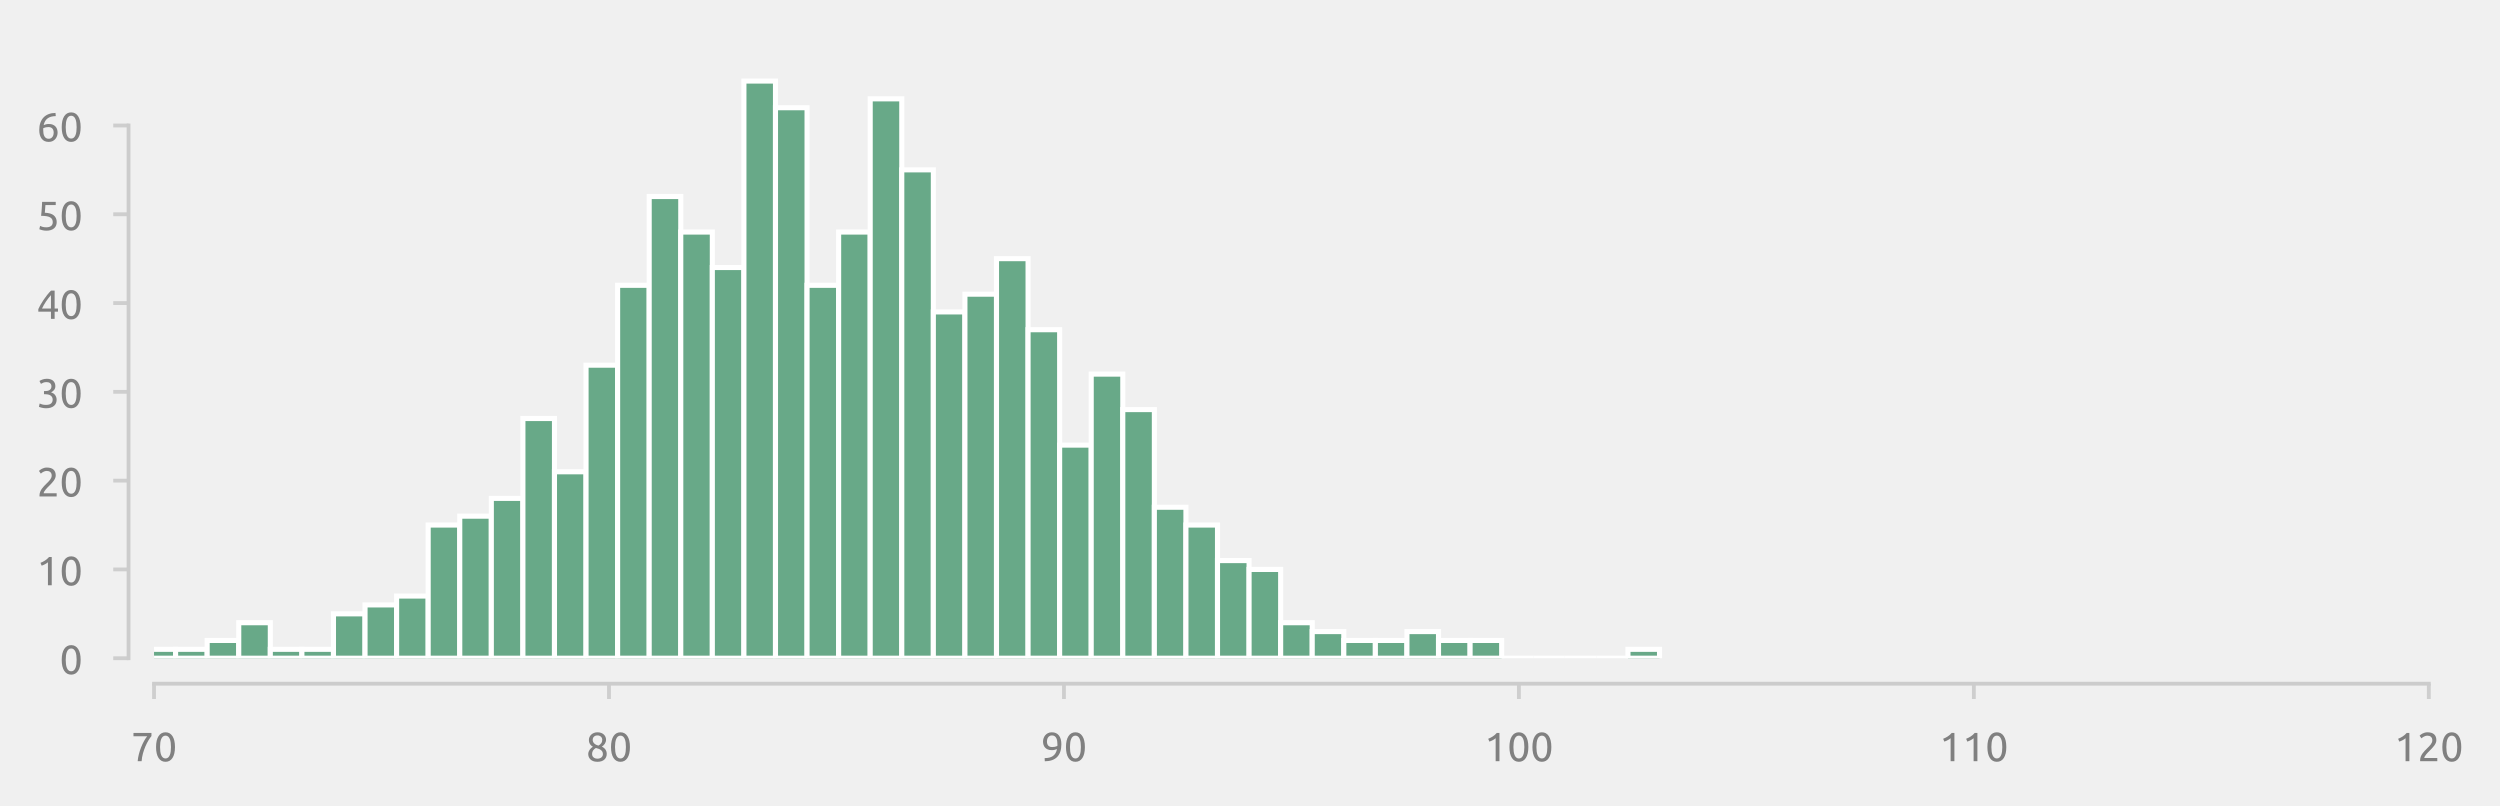
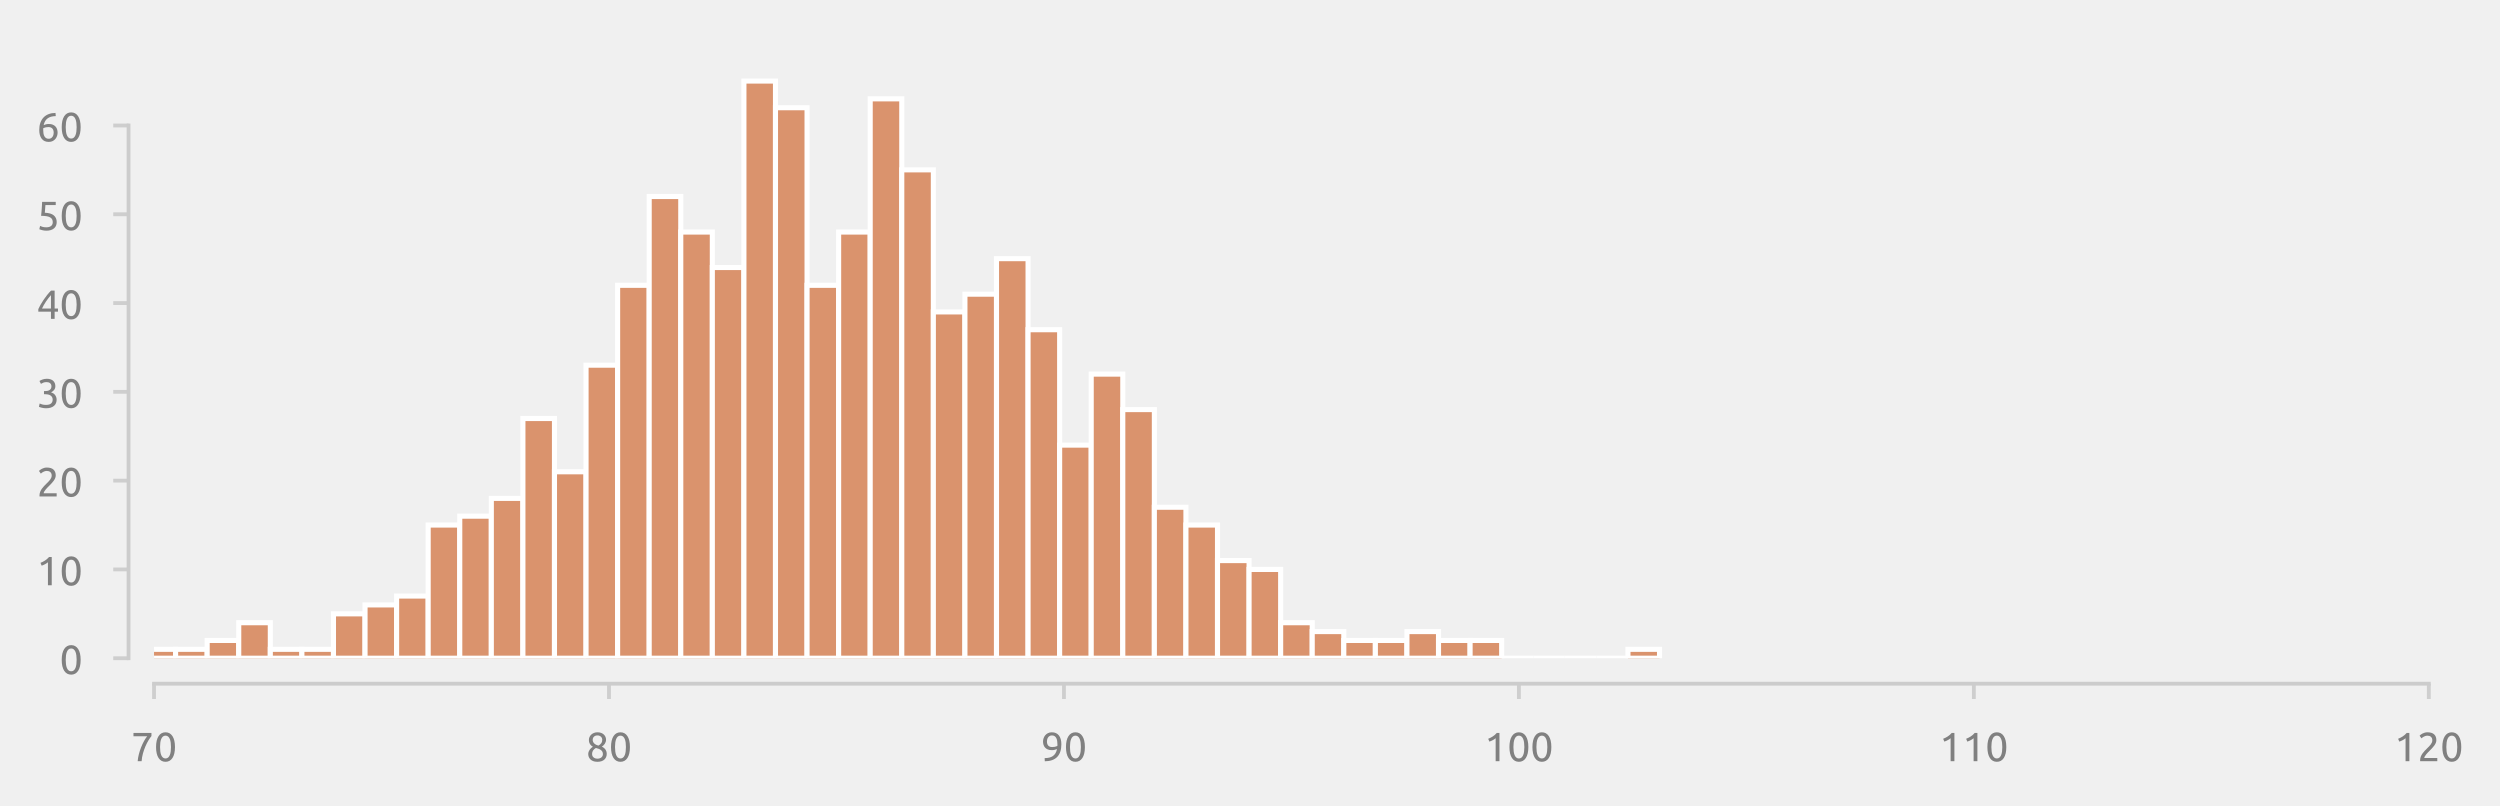
<svg xmlns="http://www.w3.org/2000/svg" xmlns:xlink="http://www.w3.org/1999/xlink" width="490.594pt" height="158.055pt" viewBox="0 0 490.594 158.055" version="1.1">
  <defs>
    <style type="text/css">*{stroke-linejoin: round; stroke-linecap: butt}</style>
  </defs>
  <g id="figure_1">
    <g id="patch_1">
      <path d="M 0 158.055  L 490.594 158.055  L 490.594 0  L 0 0  L 0 158.055  z " style="fill: none" />
    </g>
    <g id="axes_1">
      <g id="patch_2">
        <path d="M 30.225 129.168  L 476.625 129.168  L 476.625 7.2  L 30.225 7.2  L 30.225 129.168  z " style="fill: none" />
      </g>
      <g id="matplotlib.axis_1">
        <g id="xtick_1">
          <g id="line2d_1">
            <defs>
-               <path id="meefe9e52c5" d="M 0 0  L 0 3  " style="stroke: #cecece; stroke-width: 0.75" />
+               <path id="md483f6a995" d="M 0 0  L 0 3  " style="stroke: #cecece; stroke-width: 0.75" />
            </defs>
            <g>
-               <use xlink:href="#meefe9e52c5" x="30.225" y="134.168" style="fill: #cecece; stroke: #cecece; stroke-width: 0.75" />
+               <use xlink:href="#md483f6a995" x="30.225" y="134.168" style="fill: #cecece; stroke: #cecece; stroke-width: 0.75" />
            </g>
          </g>
          <g id="text_1">
            <g style="fill: #808080" transform="translate(25.7125 149.3755) scale(0.08 -0.08)">
              <defs>
                <path id="Ubuntu-37" d="M 1043 0  Q 1082 512 1226 1078  Q 1370 1645 1581 2179  Q 1792 2714 2045 3171  Q 2298 3629 2541 3917  L 384 3917  L 384 4435  L 3206 4435  L 3206 3942  Q 2995 3699 2739 3273  Q 2483 2848 2256 2320  Q 2029 1792 1865 1193  Q 1702 595 1664 0  L 1043 0  z " transform="scale(0.015625)" />
                <path id="Ubuntu-30" d="M 320 2221  Q 320 3334 713 3936  Q 1107 4538 1805 4538  Q 2502 4538 2896 3936  Q 3290 3334 3290 2221  Q 3290 1107 2896 505  Q 2502 -96 1805 -96  Q 1107 -96 713 505  Q 320 1107 320 2221  z M 2662 2221  Q 2662 2586 2620 2912  Q 2579 3238 2480 3481  Q 2381 3725 2214 3869  Q 2048 4013 1805 4013  Q 1562 4013 1395 3869  Q 1229 3725 1129 3481  Q 1030 3238 988 2912  Q 947 2586 947 2221  Q 947 1856 988 1529  Q 1030 1203 1129 960  Q 1229 717 1395 573  Q 1562 429 1805 429  Q 2048 429 2214 573  Q 2381 717 2480 960  Q 2579 1203 2620 1529  Q 2662 1856 2662 2221  z " transform="scale(0.015625)" />
              </defs>
              <use xlink:href="#Ubuntu-37" />
              <use xlink:href="#Ubuntu-30" x="56.4" />
            </g>
          </g>
        </g>
        <g id="xtick_2">
          <g id="line2d_2">
            <g>
-               <use xlink:href="#meefe9e52c5" x="119.505" y="134.168" style="fill: #cecece; stroke: #cecece; stroke-width: 0.75" />
+               <use xlink:href="#md483f6a995" x="119.505" y="134.168" style="fill: #cecece; stroke: #cecece; stroke-width: 0.75" />
            </g>
          </g>
          <g id="text_2">
            <g style="fill: #808080" transform="translate(114.9925 149.3755) scale(0.08 -0.08)">
              <defs>
                <path id="Ubuntu-38" d="M 3258 1152  Q 3258 883 3165 656  Q 3072 429 2889 259  Q 2707 90 2432 -3  Q 2157 -96 1798 -96  Q 1382 -96 1104 22  Q 826 141 659 320  Q 493 499 422 713  Q 352 928 352 1120  Q 352 1306 413 1475  Q 474 1645 573 1792  Q 672 1939 803 2057  Q 934 2176 1082 2266  Q 454 2624 454 3322  Q 454 3565 550 3785  Q 646 4006 822 4172  Q 998 4339 1248 4438  Q 1498 4538 1805 4538  Q 2163 4538 2419 4429  Q 2675 4320 2838 4150  Q 3002 3981 3075 3776  Q 3149 3571 3149 3379  Q 3149 3194 3094 3030  Q 3040 2867 2947 2726  Q 2854 2586 2736 2477  Q 2618 2368 2490 2285  Q 3245 1926 3258 1152  z M 954 1114  Q 954 998 995 873  Q 1037 749 1139 643  Q 1242 538 1402 467  Q 1562 397 1805 397  Q 2022 397 2185 461  Q 2349 525 2451 624  Q 2554 723 2605 851  Q 2656 979 2656 1114  Q 2656 1318 2579 1472  Q 2502 1626 2358 1741  Q 2214 1856 2012 1936  Q 1811 2016 1555 2074  Q 1267 1914 1110 1677  Q 954 1440 954 1114  z M 2554 3386  Q 2554 3482 2512 3597  Q 2470 3712 2380 3811  Q 2291 3910 2150 3977  Q 2010 4045 1805 4045  Q 1600 4045 1456 3981  Q 1312 3917 1222 3817  Q 1133 3718 1091 3600  Q 1050 3482 1050 3366  Q 1050 3226 1101 3085  Q 1152 2944 1261 2822  Q 1370 2701 1546 2605  Q 1722 2509 1965 2451  Q 2234 2611 2394 2825  Q 2554 3040 2554 3386  z " transform="scale(0.015625)" />
              </defs>
              <use xlink:href="#Ubuntu-38" />
              <use xlink:href="#Ubuntu-30" x="56.4" />
            </g>
          </g>
        </g>
        <g id="xtick_3">
          <g id="line2d_3">
            <g>
-               <use xlink:href="#meefe9e52c5" x="208.785" y="134.168" style="fill: #cecece; stroke: #cecece; stroke-width: 0.75" />
+               <use xlink:href="#md483f6a995" x="208.785" y="134.168" style="fill: #cecece; stroke: #cecece; stroke-width: 0.75" />
            </g>
          </g>
          <g id="text_3">
            <g style="fill: #808080" transform="translate(204.2725 149.3755) scale(0.08 -0.08)">
              <defs>
                <path id="Ubuntu-39" d="M 3206 2662  Q 3206 1344 2550 669  Q 1894 -6 602 -13  L 582 486  Q 986 486 1309 563  Q 1632 640 1875 809  Q 2118 979 2281 1248  Q 2445 1517 2522 1907  Q 2355 1830 2144 1782  Q 1933 1734 1709 1734  Q 1331 1734 1068 1846  Q 806 1958 640 2147  Q 474 2336 400 2582  Q 326 2829 326 3098  Q 326 3334 409 3590  Q 493 3846 662 4057  Q 832 4269 1094 4403  Q 1357 4538 1715 4538  Q 2080 4538 2358 4410  Q 2637 4282 2825 4038  Q 3014 3795 3110 3446  Q 3206 3098 3206 2662  z M 1773 2221  Q 1997 2221 2195 2262  Q 2394 2304 2579 2387  Q 2586 2458 2586 2525  Q 2586 2592 2586 2662  Q 2586 2938 2547 3190  Q 2509 3443 2409 3632  Q 2310 3821 2144 3933  Q 1978 4045 1722 4045  Q 1510 4045 1363 3955  Q 1216 3866 1120 3728  Q 1024 3590 982 3427  Q 941 3264 941 3110  Q 941 2675 1149 2448  Q 1357 2221 1773 2221  z " transform="scale(0.015625)" />
              </defs>
              <use xlink:href="#Ubuntu-39" />
              <use xlink:href="#Ubuntu-30" x="56.4" />
            </g>
          </g>
        </g>
        <g id="xtick_4">
          <g id="line2d_4">
            <g>
-               <use xlink:href="#meefe9e52c5" x="298.065" y="134.168" style="fill: #cecece; stroke: #cecece; stroke-width: 0.75" />
+               <use xlink:href="#md483f6a995" x="298.065" y="134.168" style="fill: #cecece; stroke: #cecece; stroke-width: 0.75" />
            </g>
          </g>
          <g id="text_4">
            <g style="fill: #808080" transform="translate(291.2962 149.3755) scale(0.08 -0.08)">
              <defs>
                <path id="Ubuntu-31" d="M 595 3520  Q 960 3661 1305 3881  Q 1651 4102 1939 4435  L 2362 4435  L 2362 0  L 1766 0  L 1766 3610  Q 1690 3539 1578 3462  Q 1466 3386 1334 3315  Q 1203 3245 1059 3181  Q 915 3117 781 3072  L 595 3520  z " transform="scale(0.015625)" />
              </defs>
              <use xlink:href="#Ubuntu-31" />
              <use xlink:href="#Ubuntu-30" x="56.4" />
              <use xlink:href="#Ubuntu-30" x="112.8" />
            </g>
          </g>
        </g>
        <g id="xtick_5">
          <g id="line2d_5">
            <g>
-               <use xlink:href="#meefe9e52c5" x="387.345" y="134.168" style="fill: #cecece; stroke: #cecece; stroke-width: 0.75" />
+               <use xlink:href="#md483f6a995" x="387.345" y="134.168" style="fill: #cecece; stroke: #cecece; stroke-width: 0.75" />
            </g>
          </g>
          <g id="text_5">
            <g style="fill: #808080" transform="translate(380.5763 149.3755) scale(0.08 -0.08)">
              <use xlink:href="#Ubuntu-31" />
              <use xlink:href="#Ubuntu-31" x="56.4" />
              <use xlink:href="#Ubuntu-30" x="112.8" />
            </g>
          </g>
        </g>
        <g id="xtick_6">
          <g id="line2d_6">
            <g>
-               <use xlink:href="#meefe9e52c5" x="476.625" y="134.168" style="fill: #cecece; stroke: #cecece; stroke-width: 0.75" />
+               <use xlink:href="#md483f6a995" x="476.625" y="134.168" style="fill: #cecece; stroke: #cecece; stroke-width: 0.75" />
            </g>
          </g>
          <g id="text_6">
            <g style="fill: #808080" transform="translate(469.8562 149.3755) scale(0.08 -0.08)">
              <defs>
                <path id="Ubuntu-32" d="M 2989 3302  Q 2989 3072 2896 2857  Q 2803 2643 2649 2435  Q 2496 2227 2304 2025  Q 2112 1824 1920 1632  Q 1811 1523 1667 1376  Q 1523 1229 1395 1069  Q 1267 909 1180 761  Q 1094 614 1094 506  L 3136 506  L 3136 0  L 448 0  Q 442 38 442 76  Q 442 115 442 147  Q 442 448 541 707  Q 640 966 800 1196  Q 960 1427 1158 1632  Q 1357 1837 1549 2029  Q 1709 2182 1853 2332  Q 1997 2483 2109 2633  Q 2221 2784 2288 2944  Q 2355 3104 2355 3283  Q 2355 3475 2294 3609  Q 2234 3744 2131 3833  Q 2029 3923 1891 3964  Q 1754 4006 1600 4006  Q 1414 4006 1260 3955  Q 1107 3904 985 3837  Q 864 3770 781 3696  Q 698 3622 653 3584  L 358 4006  Q 416 4070 531 4163  Q 646 4256 806 4339  Q 966 4422 1164 4480  Q 1363 4538 1594 4538  Q 2291 4538 2640 4214  Q 2989 3891 2989 3302  z " transform="scale(0.015625)" />
              </defs>
              <use xlink:href="#Ubuntu-31" />
              <use xlink:href="#Ubuntu-32" x="56.4" />
              <use xlink:href="#Ubuntu-30" x="112.8" />
            </g>
          </g>
        </g>
      </g>
      <g id="matplotlib.axis_2">
        <g id="ytick_1">
          <g id="line2d_7">
            <defs>
-               <path id="mf2ee33e3b4" d="M 0 0  L -3 0  " style="stroke: #cecece; stroke-width: 0.75" />
+               <path id="mb5a7b4077d" d="M 0 0  L -3 0  " style="stroke: #cecece; stroke-width: 0.75" />
            </defs>
            <g>
-               <use xlink:href="#mf2ee33e3b4" x="25.225" y="129.168" style="fill: #cecece; stroke: #cecece; stroke-width: 0.75" />
+               <use xlink:href="#mb5a7b4077d" x="25.225" y="129.168" style="fill: #cecece; stroke: #cecece; stroke-width: 0.75" />
            </g>
          </g>
          <g id="text_7">
            <g style="fill: #808080" transform="translate(11.7125 132.2717) scale(0.08 -0.08)">
              <use xlink:href="#Ubuntu-30" />
            </g>
          </g>
        </g>
        <g id="ytick_2">
          <g id="line2d_8">
            <g>
-               <use xlink:href="#mf2ee33e3b4" x="25.225" y="111.744" style="fill: #cecece; stroke: #cecece; stroke-width: 0.75" />
+               <use xlink:href="#mb5a7b4077d" x="25.225" y="111.744" style="fill: #cecece; stroke: #cecece; stroke-width: 0.75" />
            </g>
          </g>
          <g id="text_8">
            <g style="fill: #808080" transform="translate(7.2 114.8478) scale(0.08 -0.08)">
              <use xlink:href="#Ubuntu-31" />
              <use xlink:href="#Ubuntu-30" x="56.4" />
            </g>
          </g>
        </g>
        <g id="ytick_3">
          <g id="line2d_9">
            <g>
-               <use xlink:href="#mf2ee33e3b4" x="25.225" y="94.32" style="fill: #cecece; stroke: #cecece; stroke-width: 0.75" />
+               <use xlink:href="#mb5a7b4077d" x="25.225" y="94.32" style="fill: #cecece; stroke: #cecece; stroke-width: 0.75" />
            </g>
          </g>
          <g id="text_9">
            <g style="fill: #808080" transform="translate(7.2 97.42375) scale(0.08 -0.08)">
              <use xlink:href="#Ubuntu-32" />
              <use xlink:href="#Ubuntu-30" x="56.4" />
            </g>
          </g>
        </g>
        <g id="ytick_4">
          <g id="line2d_10">
            <g>
-               <use xlink:href="#mf2ee33e3b4" x="25.225" y="76.896" style="fill: #cecece; stroke: #cecece; stroke-width: 0.75" />
+               <use xlink:href="#mb5a7b4077d" x="25.225" y="76.896" style="fill: #cecece; stroke: #cecece; stroke-width: 0.75" />
            </g>
          </g>
          <g id="text_10">
            <g style="fill: #808080" transform="translate(7.2 79.99975) scale(0.08 -0.08)">
              <defs>
                <path id="Ubuntu-33" d="M 1446 435  Q 2016 435 2262 659  Q 2509 883 2509 1261  Q 2509 1504 2406 1670  Q 2304 1837 2137 1936  Q 1971 2035 1750 2076  Q 1530 2118 1299 2118  L 1146 2118  L 1146 2605  L 1357 2605  Q 1517 2605 1686 2637  Q 1856 2669 1997 2752  Q 2138 2835 2227 2979  Q 2317 3123 2317 3341  Q 2317 3520 2253 3648  Q 2189 3776 2083 3859  Q 1978 3942 1840 3977  Q 1702 4013 1549 4013  Q 1242 4013 1027 3923  Q 813 3834 666 3738  L 435 4192  Q 512 4243 630 4304  Q 749 4365 896 4416  Q 1043 4467 1212 4502  Q 1382 4538 1568 4538  Q 1920 4538 2176 4451  Q 2432 4365 2598 4208  Q 2765 4051 2848 3836  Q 2931 3622 2931 3373  Q 2931 3027 2732 2780  Q 2534 2534 2253 2406  Q 2426 2355 2586 2259  Q 2746 2163 2864 2016  Q 2982 1869 3056 1677  Q 3130 1485 3130 1248  Q 3130 960 3030 713  Q 2931 467 2723 288  Q 2515 109 2201 6  Q 1888 -96 1459 -96  Q 1293 -96 1117 -70  Q 941 -45 787 -6  Q 634 32 518 70  Q 403 109 352 134  L 467 653  Q 576 602 829 518  Q 1082 435 1446 435  z " transform="scale(0.015625)" />
              </defs>
              <use xlink:href="#Ubuntu-33" />
              <use xlink:href="#Ubuntu-30" x="56.4" />
            </g>
          </g>
        </g>
        <g id="ytick_5">
          <g id="line2d_11">
            <g>
-               <use xlink:href="#mf2ee33e3b4" x="25.225" y="59.472" style="fill: #cecece; stroke: #cecece; stroke-width: 0.75" />
+               <use xlink:href="#mb5a7b4077d" x="25.225" y="59.472" style="fill: #cecece; stroke: #cecece; stroke-width: 0.75" />
            </g>
          </g>
          <g id="text_11">
            <g style="fill: #808080" transform="translate(7.2 62.57575) scale(0.08 -0.08)">
              <defs>
                <path id="Ubuntu-34" d="M 256 1536  Q 378 1818 589 2192  Q 800 2566 1065 2963  Q 1331 3360 1635 3744  Q 1939 4128 2246 4435  L 2816 4435  L 2816 1619  L 3341 1619  L 3341 1133  L 2816 1133  L 2816 0  L 2240 0  L 2240 1133  L 256 1133  L 256 1536  z M 2240 3731  Q 2048 3526 1853 3273  Q 1658 3021 1472 2745  Q 1286 2470 1123 2182  Q 960 1894 832 1619  L 2240 1619  L 2240 3731  z " transform="scale(0.015625)" />
              </defs>
              <use xlink:href="#Ubuntu-34" />
              <use xlink:href="#Ubuntu-30" x="56.4" />
            </g>
          </g>
        </g>
        <g id="ytick_6">
          <g id="line2d_12">
            <g>
-               <use xlink:href="#mf2ee33e3b4" x="25.225" y="42.048" style="fill: #cecece; stroke: #cecece; stroke-width: 0.75" />
+               <use xlink:href="#mb5a7b4077d" x="25.225" y="42.048" style="fill: #cecece; stroke: #cecece; stroke-width: 0.75" />
            </g>
          </g>
          <g id="text_12">
            <g style="fill: #808080" transform="translate(7.2 45.15175) scale(0.08 -0.08)">
              <defs>
                <path id="Ubuntu-35" d="M 1274 2726  Q 2240 2688 2691 2304  Q 3142 1920 3142 1261  Q 3142 966 3043 716  Q 2944 467 2742 288  Q 2541 109 2233 6  Q 1926 -96 1504 -96  Q 1338 -96 1165 -70  Q 992 -45 845 -6  Q 698 32 582 70  Q 467 109 416 134  L 531 653  Q 640 602 886 518  Q 1133 435 1491 435  Q 1779 435 1974 499  Q 2170 563 2291 672  Q 2413 781 2467 925  Q 2522 1069 2522 1229  Q 2522 1472 2438 1661  Q 2355 1850 2144 1978  Q 1933 2106 1581 2173  Q 1229 2240 691 2240  Q 730 2554 752 2829  Q 774 3104 793 3366  Q 813 3629 825 3888  Q 838 4147 851 4435  L 2989 4435  L 2989 3930  L 1370 3930  Q 1363 3834 1350 3670  Q 1338 3507 1325 3331  Q 1312 3155 1299 2988  Q 1286 2822 1274 2726  z " transform="scale(0.015625)" />
              </defs>
              <use xlink:href="#Ubuntu-35" />
              <use xlink:href="#Ubuntu-30" x="56.4" />
            </g>
          </g>
        </g>
        <g id="ytick_7">
          <g id="line2d_13">
            <g>
-               <use xlink:href="#mf2ee33e3b4" x="25.225" y="24.624" style="fill: #cecece; stroke: #cecece; stroke-width: 0.75" />
+               <use xlink:href="#mb5a7b4077d" x="25.225" y="24.624" style="fill: #cecece; stroke: #cecece; stroke-width: 0.75" />
            </g>
          </g>
          <g id="text_13">
            <g style="fill: #808080" transform="translate(7.2 27.72775) scale(0.08 -0.08)">
              <defs>
                <path id="Ubuntu-36" d="M 403 1779  Q 403 2426 582 2922  Q 762 3418 1091 3757  Q 1421 4096 1891 4272  Q 2362 4448 2950 4454  L 2995 3955  Q 2618 3949 2307 3872  Q 1997 3795 1753 3628  Q 1510 3462 1344 3196  Q 1178 2931 1094 2541  Q 1261 2618 1469 2669  Q 1677 2720 1901 2720  Q 2278 2720 2540 2605  Q 2803 2490 2969 2301  Q 3136 2112 3209 1865  Q 3283 1619 3283 1350  Q 3283 1107 3200 851  Q 3117 595 2947 384  Q 2778 173 2515 38  Q 2253 -96 1894 -96  Q 1165 -96 784 403  Q 403 902 403 1779  z M 1837 2234  Q 1613 2234 1421 2192  Q 1229 2150 1037 2067  Q 1030 1997 1027 1923  Q 1024 1850 1024 1779  Q 1024 1498 1062 1248  Q 1101 998 1200 809  Q 1299 621 1465 509  Q 1632 397 1888 397  Q 2099 397 2246 486  Q 2394 576 2490 717  Q 2586 858 2627 1021  Q 2669 1184 2669 1338  Q 2669 1773 2461 2003  Q 2253 2234 1837 2234  z " transform="scale(0.015625)" />
              </defs>
              <use xlink:href="#Ubuntu-36" />
              <use xlink:href="#Ubuntu-30" x="56.4" />
            </g>
          </g>
        </g>
      </g>
      <g id="patch_3">
-         <path d="M 15.871 129.168  L 22.067 129.168  L 22.067 123.941  L 15.871 123.941  z " clip-path="url(#p8fb9d6e10d)" style="fill: #68a988; stroke: #ffffff; stroke-linejoin: miter" />
+         <path d="M 15.871 129.168  L 22.067 129.168  L 22.067 123.941  L 15.871 123.941  z " clip-path="url(#p1fd4554a49)" style="fill: #da936d; stroke: #ffffff; stroke-linejoin: miter" />
      </g>
      <g id="patch_4">
-         <path d="M 22.067 129.168  L 28.263 129.168  L 28.263 129.168  L 22.067 129.168  z " clip-path="url(#p8fb9d6e10d)" style="fill: #68a988; stroke: #ffffff; stroke-linejoin: miter" />
+         <path d="M 22.067 129.168  L 28.263 129.168  L 28.263 129.168  L 22.067 129.168  z " clip-path="url(#p1fd4554a49)" style="fill: #da936d; stroke: #ffffff; stroke-linejoin: miter" />
      </g>
      <g id="patch_5">
-         <path d="M 28.263 129.168  L 34.459 129.168  L 34.459 127.426  L 28.263 127.426  z " clip-path="url(#p8fb9d6e10d)" style="fill: #68a988; stroke: #ffffff; stroke-linejoin: miter" />
+         <path d="M 28.263 129.168  L 34.459 129.168  L 34.459 127.426  L 28.263 127.426  z " clip-path="url(#p1fd4554a49)" style="fill: #da936d; stroke: #ffffff; stroke-linejoin: miter" />
      </g>
      <g id="patch_6">
-         <path d="M 34.459 129.168  L 40.655 129.168  L 40.655 127.426  L 34.459 127.426  z " clip-path="url(#p8fb9d6e10d)" style="fill: #68a988; stroke: #ffffff; stroke-linejoin: miter" />
+         <path d="M 34.459 129.168  L 40.655 129.168  L 40.655 127.426  L 34.459 127.426  z " clip-path="url(#p1fd4554a49)" style="fill: #da936d; stroke: #ffffff; stroke-linejoin: miter" />
      </g>
      <g id="patch_7">
-         <path d="M 40.655 129.168  L 46.85 129.168  L 46.85 125.683  L 40.655 125.683  z " clip-path="url(#p8fb9d6e10d)" style="fill: #68a988; stroke: #ffffff; stroke-linejoin: miter" />
+         <path d="M 40.655 129.168  L 46.85 129.168  L 46.85 125.683  L 40.655 125.683  z " clip-path="url(#p1fd4554a49)" style="fill: #da936d; stroke: #ffffff; stroke-linejoin: miter" />
      </g>
      <g id="patch_8">
-         <path d="M 46.85 129.168  L 53.046 129.168  L 53.046 122.198  L 46.85 122.198  z " clip-path="url(#p8fb9d6e10d)" style="fill: #68a988; stroke: #ffffff; stroke-linejoin: miter" />
+         <path d="M 46.85 129.168  L 53.046 129.168  L 53.046 122.198  L 46.85 122.198  z " clip-path="url(#p1fd4554a49)" style="fill: #da936d; stroke: #ffffff; stroke-linejoin: miter" />
      </g>
      <g id="patch_9">
-         <path d="M 53.046 129.168  L 59.242 129.168  L 59.242 127.426  L 53.046 127.426  z " clip-path="url(#p8fb9d6e10d)" style="fill: #68a988; stroke: #ffffff; stroke-linejoin: miter" />
+         <path d="M 53.046 129.168  L 59.242 129.168  L 59.242 127.426  L 53.046 127.426  z " clip-path="url(#p1fd4554a49)" style="fill: #da936d; stroke: #ffffff; stroke-linejoin: miter" />
      </g>
      <g id="patch_10">
-         <path d="M 59.242 129.168  L 65.438 129.168  L 65.438 127.426  L 59.242 127.426  z " clip-path="url(#p8fb9d6e10d)" style="fill: #68a988; stroke: #ffffff; stroke-linejoin: miter" />
+         <path d="M 59.242 129.168  L 65.438 129.168  L 65.438 127.426  L 59.242 127.426  z " clip-path="url(#p1fd4554a49)" style="fill: #da936d; stroke: #ffffff; stroke-linejoin: miter" />
      </g>
      <g id="patch_11">
-         <path d="M 65.438 129.168  L 71.634 129.168  L 71.634 120.456  L 65.438 120.456  z " clip-path="url(#p8fb9d6e10d)" style="fill: #68a988; stroke: #ffffff; stroke-linejoin: miter" />
+         <path d="M 65.438 129.168  L 71.634 129.168  L 71.634 120.456  L 65.438 120.456  z " clip-path="url(#p1fd4554a49)" style="fill: #da936d; stroke: #ffffff; stroke-linejoin: miter" />
      </g>
      <g id="patch_12">
-         <path d="M 71.634 129.168  L 77.829 129.168  L 77.829 118.714  L 71.634 118.714  z " clip-path="url(#p8fb9d6e10d)" style="fill: #68a988; stroke: #ffffff; stroke-linejoin: miter" />
+         <path d="M 71.634 129.168  L 77.829 129.168  L 77.829 118.714  L 71.634 118.714  z " clip-path="url(#p1fd4554a49)" style="fill: #da936d; stroke: #ffffff; stroke-linejoin: miter" />
      </g>
      <g id="patch_13">
-         <path d="M 77.829 129.168  L 84.025 129.168  L 84.025 116.971  L 77.829 116.971  z " clip-path="url(#p8fb9d6e10d)" style="fill: #68a988; stroke: #ffffff; stroke-linejoin: miter" />
+         <path d="M 77.829 129.168  L 84.025 129.168  L 84.025 116.971  L 77.829 116.971  z " clip-path="url(#p1fd4554a49)" style="fill: #da936d; stroke: #ffffff; stroke-linejoin: miter" />
      </g>
      <g id="patch_14">
-         <path d="M 84.025 129.168  L 90.221 129.168  L 90.221 103.032  L 84.025 103.032  z " clip-path="url(#p8fb9d6e10d)" style="fill: #68a988; stroke: #ffffff; stroke-linejoin: miter" />
+         <path d="M 84.025 129.168  L 90.221 129.168  L 90.221 103.032  L 84.025 103.032  z " clip-path="url(#p1fd4554a49)" style="fill: #da936d; stroke: #ffffff; stroke-linejoin: miter" />
      </g>
      <g id="patch_15">
-         <path d="M 90.221 129.168  L 96.417 129.168  L 96.417 101.29  L 90.221 101.29  z " clip-path="url(#p8fb9d6e10d)" style="fill: #68a988; stroke: #ffffff; stroke-linejoin: miter" />
+         <path d="M 90.221 129.168  L 96.417 129.168  L 96.417 101.29  L 90.221 101.29  z " clip-path="url(#p1fd4554a49)" style="fill: #da936d; stroke: #ffffff; stroke-linejoin: miter" />
      </g>
      <g id="patch_16">
-         <path d="M 96.417 129.168  L 102.613 129.168  L 102.613 97.805  L 96.417 97.805  z " clip-path="url(#p8fb9d6e10d)" style="fill: #68a988; stroke: #ffffff; stroke-linejoin: miter" />
+         <path d="M 96.417 129.168  L 102.613 129.168  L 102.613 97.805  L 96.417 97.805  z " clip-path="url(#p1fd4554a49)" style="fill: #da936d; stroke: #ffffff; stroke-linejoin: miter" />
      </g>
      <g id="patch_17">
-         <path d="M 102.613 129.168  L 108.808 129.168  L 108.808 82.123  L 102.613 82.123  z " clip-path="url(#p8fb9d6e10d)" style="fill: #68a988; stroke: #ffffff; stroke-linejoin: miter" />
+         <path d="M 102.613 129.168  L 108.808 129.168  L 108.808 82.123  L 102.613 82.123  z " clip-path="url(#p1fd4554a49)" style="fill: #da936d; stroke: #ffffff; stroke-linejoin: miter" />
      </g>
      <g id="patch_18">
-         <path d="M 108.808 129.168  L 115.004 129.168  L 115.004 92.578  L 108.808 92.578  z " clip-path="url(#p8fb9d6e10d)" style="fill: #68a988; stroke: #ffffff; stroke-linejoin: miter" />
+         <path d="M 108.808 129.168  L 115.004 129.168  L 115.004 92.578  L 108.808 92.578  z " clip-path="url(#p1fd4554a49)" style="fill: #da936d; stroke: #ffffff; stroke-linejoin: miter" />
      </g>
      <g id="patch_19">
-         <path d="M 115.004 129.168  L 121.2 129.168  L 121.2 71.669  L 115.004 71.669  z " clip-path="url(#p8fb9d6e10d)" style="fill: #68a988; stroke: #ffffff; stroke-linejoin: miter" />
+         <path d="M 115.004 129.168  L 121.2 129.168  L 121.2 71.669  L 115.004 71.669  z " clip-path="url(#p1fd4554a49)" style="fill: #da936d; stroke: #ffffff; stroke-linejoin: miter" />
      </g>
      <g id="patch_20">
-         <path d="M 121.2 129.168  L 127.396 129.168  L 127.396 55.987  L 121.2 55.987  z " clip-path="url(#p8fb9d6e10d)" style="fill: #68a988; stroke: #ffffff; stroke-linejoin: miter" />
+         <path d="M 121.2 129.168  L 127.396 129.168  L 127.396 55.987  L 121.2 55.987  z " clip-path="url(#p1fd4554a49)" style="fill: #da936d; stroke: #ffffff; stroke-linejoin: miter" />
      </g>
      <g id="patch_21">
-         <path d="M 127.396 129.168  L 133.592 129.168  L 133.592 38.563  L 127.396 38.563  z " clip-path="url(#p8fb9d6e10d)" style="fill: #68a988; stroke: #ffffff; stroke-linejoin: miter" />
+         <path d="M 127.396 129.168  L 133.592 129.168  L 133.592 38.563  L 127.396 38.563  z " clip-path="url(#p1fd4554a49)" style="fill: #da936d; stroke: #ffffff; stroke-linejoin: miter" />
      </g>
      <g id="patch_22">
-         <path d="M 133.592 129.168  L 139.787 129.168  L 139.787 45.533  L 133.592 45.533  z " clip-path="url(#p8fb9d6e10d)" style="fill: #68a988; stroke: #ffffff; stroke-linejoin: miter" />
+         <path d="M 133.592 129.168  L 139.787 129.168  L 139.787 45.533  L 133.592 45.533  z " clip-path="url(#p1fd4554a49)" style="fill: #da936d; stroke: #ffffff; stroke-linejoin: miter" />
      </g>
      <g id="patch_23">
-         <path d="M 139.787 129.168  L 145.983 129.168  L 145.983 52.502  L 139.787 52.502  z " clip-path="url(#p8fb9d6e10d)" style="fill: #68a988; stroke: #ffffff; stroke-linejoin: miter" />
+         <path d="M 139.787 129.168  L 145.983 129.168  L 145.983 52.502  L 139.787 52.502  z " clip-path="url(#p1fd4554a49)" style="fill: #da936d; stroke: #ffffff; stroke-linejoin: miter" />
      </g>
      <g id="patch_24">
-         <path d="M 145.983 129.168  L 152.179 129.168  L 152.179 15.912  L 145.983 15.912  z " clip-path="url(#p8fb9d6e10d)" style="fill: #68a988; stroke: #ffffff; stroke-linejoin: miter" />
+         <path d="M 145.983 129.168  L 152.179 129.168  L 152.179 15.912  L 145.983 15.912  z " clip-path="url(#p1fd4554a49)" style="fill: #da936d; stroke: #ffffff; stroke-linejoin: miter" />
      </g>
      <g id="patch_25">
-         <path d="M 152.179 129.168  L 158.375 129.168  L 158.375 21.139  L 152.179 21.139  z " clip-path="url(#p8fb9d6e10d)" style="fill: #68a988; stroke: #ffffff; stroke-linejoin: miter" />
+         <path d="M 152.179 129.168  L 158.375 129.168  L 158.375 21.139  L 152.179 21.139  z " clip-path="url(#p1fd4554a49)" style="fill: #da936d; stroke: #ffffff; stroke-linejoin: miter" />
      </g>
      <g id="patch_26">
-         <path d="M 158.375 129.168  L 164.571 129.168  L 164.571 55.987  L 158.375 55.987  z " clip-path="url(#p8fb9d6e10d)" style="fill: #68a988; stroke: #ffffff; stroke-linejoin: miter" />
+         <path d="M 158.375 129.168  L 164.571 129.168  L 164.571 55.987  L 158.375 55.987  z " clip-path="url(#p1fd4554a49)" style="fill: #da936d; stroke: #ffffff; stroke-linejoin: miter" />
      </g>
      <g id="patch_27">
-         <path d="M 164.571 129.168  L 170.766 129.168  L 170.766 45.533  L 164.571 45.533  z " clip-path="url(#p8fb9d6e10d)" style="fill: #68a988; stroke: #ffffff; stroke-linejoin: miter" />
+         <path d="M 164.571 129.168  L 170.766 129.168  L 170.766 45.533  L 164.571 45.533  z " clip-path="url(#p1fd4554a49)" style="fill: #da936d; stroke: #ffffff; stroke-linejoin: miter" />
      </g>
      <g id="patch_28">
-         <path d="M 170.766 129.168  L 176.962 129.168  L 176.962 19.397  L 170.766 19.397  z " clip-path="url(#p8fb9d6e10d)" style="fill: #68a988; stroke: #ffffff; stroke-linejoin: miter" />
+         <path d="M 170.766 129.168  L 176.962 129.168  L 176.962 19.397  L 170.766 19.397  z " clip-path="url(#p1fd4554a49)" style="fill: #da936d; stroke: #ffffff; stroke-linejoin: miter" />
      </g>
      <g id="patch_29">
-         <path d="M 176.962 129.168  L 183.158 129.168  L 183.158 33.336  L 176.962 33.336  z " clip-path="url(#p8fb9d6e10d)" style="fill: #68a988; stroke: #ffffff; stroke-linejoin: miter" />
+         <path d="M 176.962 129.168  L 183.158 129.168  L 183.158 33.336  L 176.962 33.336  z " clip-path="url(#p1fd4554a49)" style="fill: #da936d; stroke: #ffffff; stroke-linejoin: miter" />
      </g>
      <g id="patch_30">
-         <path d="M 183.158 129.168  L 189.354 129.168  L 189.354 61.214  L 183.158 61.214  z " clip-path="url(#p8fb9d6e10d)" style="fill: #68a988; stroke: #ffffff; stroke-linejoin: miter" />
+         <path d="M 183.158 129.168  L 189.354 129.168  L 189.354 61.214  L 183.158 61.214  z " clip-path="url(#p1fd4554a49)" style="fill: #da936d; stroke: #ffffff; stroke-linejoin: miter" />
      </g>
      <g id="patch_31">
-         <path d="M 189.354 129.168  L 195.55 129.168  L 195.55 57.73  L 189.354 57.73  z " clip-path="url(#p8fb9d6e10d)" style="fill: #68a988; stroke: #ffffff; stroke-linejoin: miter" />
+         <path d="M 189.354 129.168  L 195.55 129.168  L 195.55 57.73  L 189.354 57.73  z " clip-path="url(#p1fd4554a49)" style="fill: #da936d; stroke: #ffffff; stroke-linejoin: miter" />
      </g>
      <g id="patch_32">
-         <path d="M 195.55 129.168  L 201.745 129.168  L 201.745 50.76  L 195.55 50.76  z " clip-path="url(#p8fb9d6e10d)" style="fill: #68a988; stroke: #ffffff; stroke-linejoin: miter" />
+         <path d="M 195.55 129.168  L 201.745 129.168  L 201.745 50.76  L 195.55 50.76  z " clip-path="url(#p1fd4554a49)" style="fill: #da936d; stroke: #ffffff; stroke-linejoin: miter" />
      </g>
      <g id="patch_33">
-         <path d="M 201.745 129.168  L 207.941 129.168  L 207.941 64.699  L 201.745 64.699  z " clip-path="url(#p8fb9d6e10d)" style="fill: #68a988; stroke: #ffffff; stroke-linejoin: miter" />
+         <path d="M 201.745 129.168  L 207.941 129.168  L 207.941 64.699  L 201.745 64.699  z " clip-path="url(#p1fd4554a49)" style="fill: #da936d; stroke: #ffffff; stroke-linejoin: miter" />
      </g>
      <g id="patch_34">
-         <path d="M 207.941 129.168  L 214.137 129.168  L 214.137 87.35  L 207.941 87.35  z " clip-path="url(#p8fb9d6e10d)" style="fill: #68a988; stroke: #ffffff; stroke-linejoin: miter" />
+         <path d="M 207.941 129.168  L 214.137 129.168  L 214.137 87.35  L 207.941 87.35  z " clip-path="url(#p1fd4554a49)" style="fill: #da936d; stroke: #ffffff; stroke-linejoin: miter" />
      </g>
      <g id="patch_35">
-         <path d="M 214.137 129.168  L 220.333 129.168  L 220.333 73.411  L 214.137 73.411  z " clip-path="url(#p8fb9d6e10d)" style="fill: #68a988; stroke: #ffffff; stroke-linejoin: miter" />
+         <path d="M 214.137 129.168  L 220.333 129.168  L 220.333 73.411  L 214.137 73.411  z " clip-path="url(#p1fd4554a49)" style="fill: #da936d; stroke: #ffffff; stroke-linejoin: miter" />
      </g>
      <g id="patch_36">
-         <path d="M 220.333 129.168  L 226.529 129.168  L 226.529 80.381  L 220.333 80.381  z " clip-path="url(#p8fb9d6e10d)" style="fill: #68a988; stroke: #ffffff; stroke-linejoin: miter" />
+         <path d="M 220.333 129.168  L 226.529 129.168  L 226.529 80.381  L 220.333 80.381  z " clip-path="url(#p1fd4554a49)" style="fill: #da936d; stroke: #ffffff; stroke-linejoin: miter" />
      </g>
      <g id="patch_37">
-         <path d="M 226.529 129.168  L 232.724 129.168  L 232.724 99.547  L 226.529 99.547  z " clip-path="url(#p8fb9d6e10d)" style="fill: #68a988; stroke: #ffffff; stroke-linejoin: miter" />
+         <path d="M 226.529 129.168  L 232.724 129.168  L 232.724 99.547  L 226.529 99.547  z " clip-path="url(#p1fd4554a49)" style="fill: #da936d; stroke: #ffffff; stroke-linejoin: miter" />
      </g>
      <g id="patch_38">
-         <path d="M 232.724 129.168  L 238.92 129.168  L 238.92 103.032  L 232.724 103.032  z " clip-path="url(#p8fb9d6e10d)" style="fill: #68a988; stroke: #ffffff; stroke-linejoin: miter" />
+         <path d="M 232.724 129.168  L 238.92 129.168  L 238.92 103.032  L 232.724 103.032  z " clip-path="url(#p1fd4554a49)" style="fill: #da936d; stroke: #ffffff; stroke-linejoin: miter" />
      </g>
      <g id="patch_39">
-         <path d="M 238.92 129.168  L 245.116 129.168  L 245.116 110.002  L 238.92 110.002  z " clip-path="url(#p8fb9d6e10d)" style="fill: #68a988; stroke: #ffffff; stroke-linejoin: miter" />
+         <path d="M 238.92 129.168  L 245.116 129.168  L 245.116 110.002  L 238.92 110.002  z " clip-path="url(#p1fd4554a49)" style="fill: #da936d; stroke: #ffffff; stroke-linejoin: miter" />
      </g>
      <g id="patch_40">
-         <path d="M 245.116 129.168  L 251.312 129.168  L 251.312 111.744  L 245.116 111.744  z " clip-path="url(#p8fb9d6e10d)" style="fill: #68a988; stroke: #ffffff; stroke-linejoin: miter" />
+         <path d="M 245.116 129.168  L 251.312 129.168  L 251.312 111.744  L 245.116 111.744  z " clip-path="url(#p1fd4554a49)" style="fill: #da936d; stroke: #ffffff; stroke-linejoin: miter" />
      </g>
      <g id="patch_41">
-         <path d="M 251.312 129.168  L 257.508 129.168  L 257.508 122.198  L 251.312 122.198  z " clip-path="url(#p8fb9d6e10d)" style="fill: #68a988; stroke: #ffffff; stroke-linejoin: miter" />
+         <path d="M 251.312 129.168  L 257.508 129.168  L 257.508 122.198  L 251.312 122.198  z " clip-path="url(#p1fd4554a49)" style="fill: #da936d; stroke: #ffffff; stroke-linejoin: miter" />
      </g>
      <g id="patch_42">
-         <path d="M 257.508 129.168  L 263.703 129.168  L 263.703 123.941  L 257.508 123.941  z " clip-path="url(#p8fb9d6e10d)" style="fill: #68a988; stroke: #ffffff; stroke-linejoin: miter" />
+         <path d="M 257.508 129.168  L 263.703 129.168  L 263.703 123.941  L 257.508 123.941  z " clip-path="url(#p1fd4554a49)" style="fill: #da936d; stroke: #ffffff; stroke-linejoin: miter" />
      </g>
      <g id="patch_43">
-         <path d="M 263.703 129.168  L 269.899 129.168  L 269.899 125.683  L 263.703 125.683  z " clip-path="url(#p8fb9d6e10d)" style="fill: #68a988; stroke: #ffffff; stroke-linejoin: miter" />
+         <path d="M 263.703 129.168  L 269.899 129.168  L 269.899 125.683  L 263.703 125.683  z " clip-path="url(#p1fd4554a49)" style="fill: #da936d; stroke: #ffffff; stroke-linejoin: miter" />
      </g>
      <g id="patch_44">
-         <path d="M 269.899 129.168  L 276.095 129.168  L 276.095 125.683  L 269.899 125.683  z " clip-path="url(#p8fb9d6e10d)" style="fill: #68a988; stroke: #ffffff; stroke-linejoin: miter" />
+         <path d="M 269.899 129.168  L 276.095 129.168  L 276.095 125.683  L 269.899 125.683  z " clip-path="url(#p1fd4554a49)" style="fill: #da936d; stroke: #ffffff; stroke-linejoin: miter" />
      </g>
      <g id="patch_45">
-         <path d="M 276.095 129.168  L 282.291 129.168  L 282.291 123.941  L 276.095 123.941  z " clip-path="url(#p8fb9d6e10d)" style="fill: #68a988; stroke: #ffffff; stroke-linejoin: miter" />
+         <path d="M 276.095 129.168  L 282.291 129.168  L 282.291 123.941  L 276.095 123.941  z " clip-path="url(#p1fd4554a49)" style="fill: #da936d; stroke: #ffffff; stroke-linejoin: miter" />
      </g>
      <g id="patch_46">
-         <path d="M 282.291 129.168  L 288.487 129.168  L 288.487 125.683  L 282.291 125.683  z " clip-path="url(#p8fb9d6e10d)" style="fill: #68a988; stroke: #ffffff; stroke-linejoin: miter" />
+         <path d="M 282.291 129.168  L 288.487 129.168  L 288.487 125.683  L 282.291 125.683  z " clip-path="url(#p1fd4554a49)" style="fill: #da936d; stroke: #ffffff; stroke-linejoin: miter" />
      </g>
      <g id="patch_47">
-         <path d="M 288.487 129.168  L 294.682 129.168  L 294.682 125.683  L 288.487 125.683  z " clip-path="url(#p8fb9d6e10d)" style="fill: #68a988; stroke: #ffffff; stroke-linejoin: miter" />
+         <path d="M 288.487 129.168  L 294.682 129.168  L 294.682 125.683  L 288.487 125.683  z " clip-path="url(#p1fd4554a49)" style="fill: #da936d; stroke: #ffffff; stroke-linejoin: miter" />
      </g>
      <g id="patch_48">
-         <path d="M 294.682 129.168  L 300.878 129.168  L 300.878 129.168  L 294.682 129.168  z " clip-path="url(#p8fb9d6e10d)" style="fill: #68a988; stroke: #ffffff; stroke-linejoin: miter" />
+         <path d="M 294.682 129.168  L 300.878 129.168  L 300.878 129.168  L 294.682 129.168  z " clip-path="url(#p1fd4554a49)" style="fill: #da936d; stroke: #ffffff; stroke-linejoin: miter" />
      </g>
      <g id="patch_49">
-         <path d="M 300.878 129.168  L 307.074 129.168  L 307.074 129.168  L 300.878 129.168  z " clip-path="url(#p8fb9d6e10d)" style="fill: #68a988; stroke: #ffffff; stroke-linejoin: miter" />
+         <path d="M 300.878 129.168  L 307.074 129.168  L 307.074 129.168  L 300.878 129.168  z " clip-path="url(#p1fd4554a49)" style="fill: #da936d; stroke: #ffffff; stroke-linejoin: miter" />
      </g>
      <g id="patch_50">
-         <path d="M 307.074 129.168  L 313.27 129.168  L 313.27 129.168  L 307.074 129.168  z " clip-path="url(#p8fb9d6e10d)" style="fill: #68a988; stroke: #ffffff; stroke-linejoin: miter" />
+         <path d="M 307.074 129.168  L 313.27 129.168  L 313.27 129.168  L 307.074 129.168  z " clip-path="url(#p1fd4554a49)" style="fill: #da936d; stroke: #ffffff; stroke-linejoin: miter" />
      </g>
      <g id="patch_51">
-         <path d="M 313.27 129.168  L 319.466 129.168  L 319.466 129.168  L 313.27 129.168  z " clip-path="url(#p8fb9d6e10d)" style="fill: #68a988; stroke: #ffffff; stroke-linejoin: miter" />
+         <path d="M 313.27 129.168  L 319.466 129.168  L 319.466 129.168  L 313.27 129.168  z " clip-path="url(#p1fd4554a49)" style="fill: #da936d; stroke: #ffffff; stroke-linejoin: miter" />
      </g>
      <g id="patch_52">
-         <path d="M 319.466 129.168  L 325.661 129.168  L 325.661 127.426  L 319.466 127.426  z " clip-path="url(#p8fb9d6e10d)" style="fill: #68a988; stroke: #ffffff; stroke-linejoin: miter" />
+         <path d="M 319.466 129.168  L 325.661 129.168  L 325.661 127.426  L 319.466 127.426  z " clip-path="url(#p1fd4554a49)" style="fill: #da936d; stroke: #ffffff; stroke-linejoin: miter" />
      </g>
      <g id="patch_53">
        <path d="M 25.225 129.168  L 25.225 24.624  " style="fill: none; stroke: #cccccc; stroke-width: 0.75; stroke-linejoin: miter; stroke-linecap: square" />
      </g>
      <g id="patch_54">
        <path d="M 30.225 134.168  L 476.625 134.168  " style="fill: none; stroke: #cccccc; stroke-width: 0.75; stroke-linejoin: miter; stroke-linecap: square" />
      </g>
    </g>
  </g>
  <defs>
-     <clipPath id="p8fb9d6e10d">
+     <clipPath id="p1fd4554a49">
      <rect x="30.225" y="7.2" width="446.4" height="121.968" />
    </clipPath>
  </defs>
</svg>
